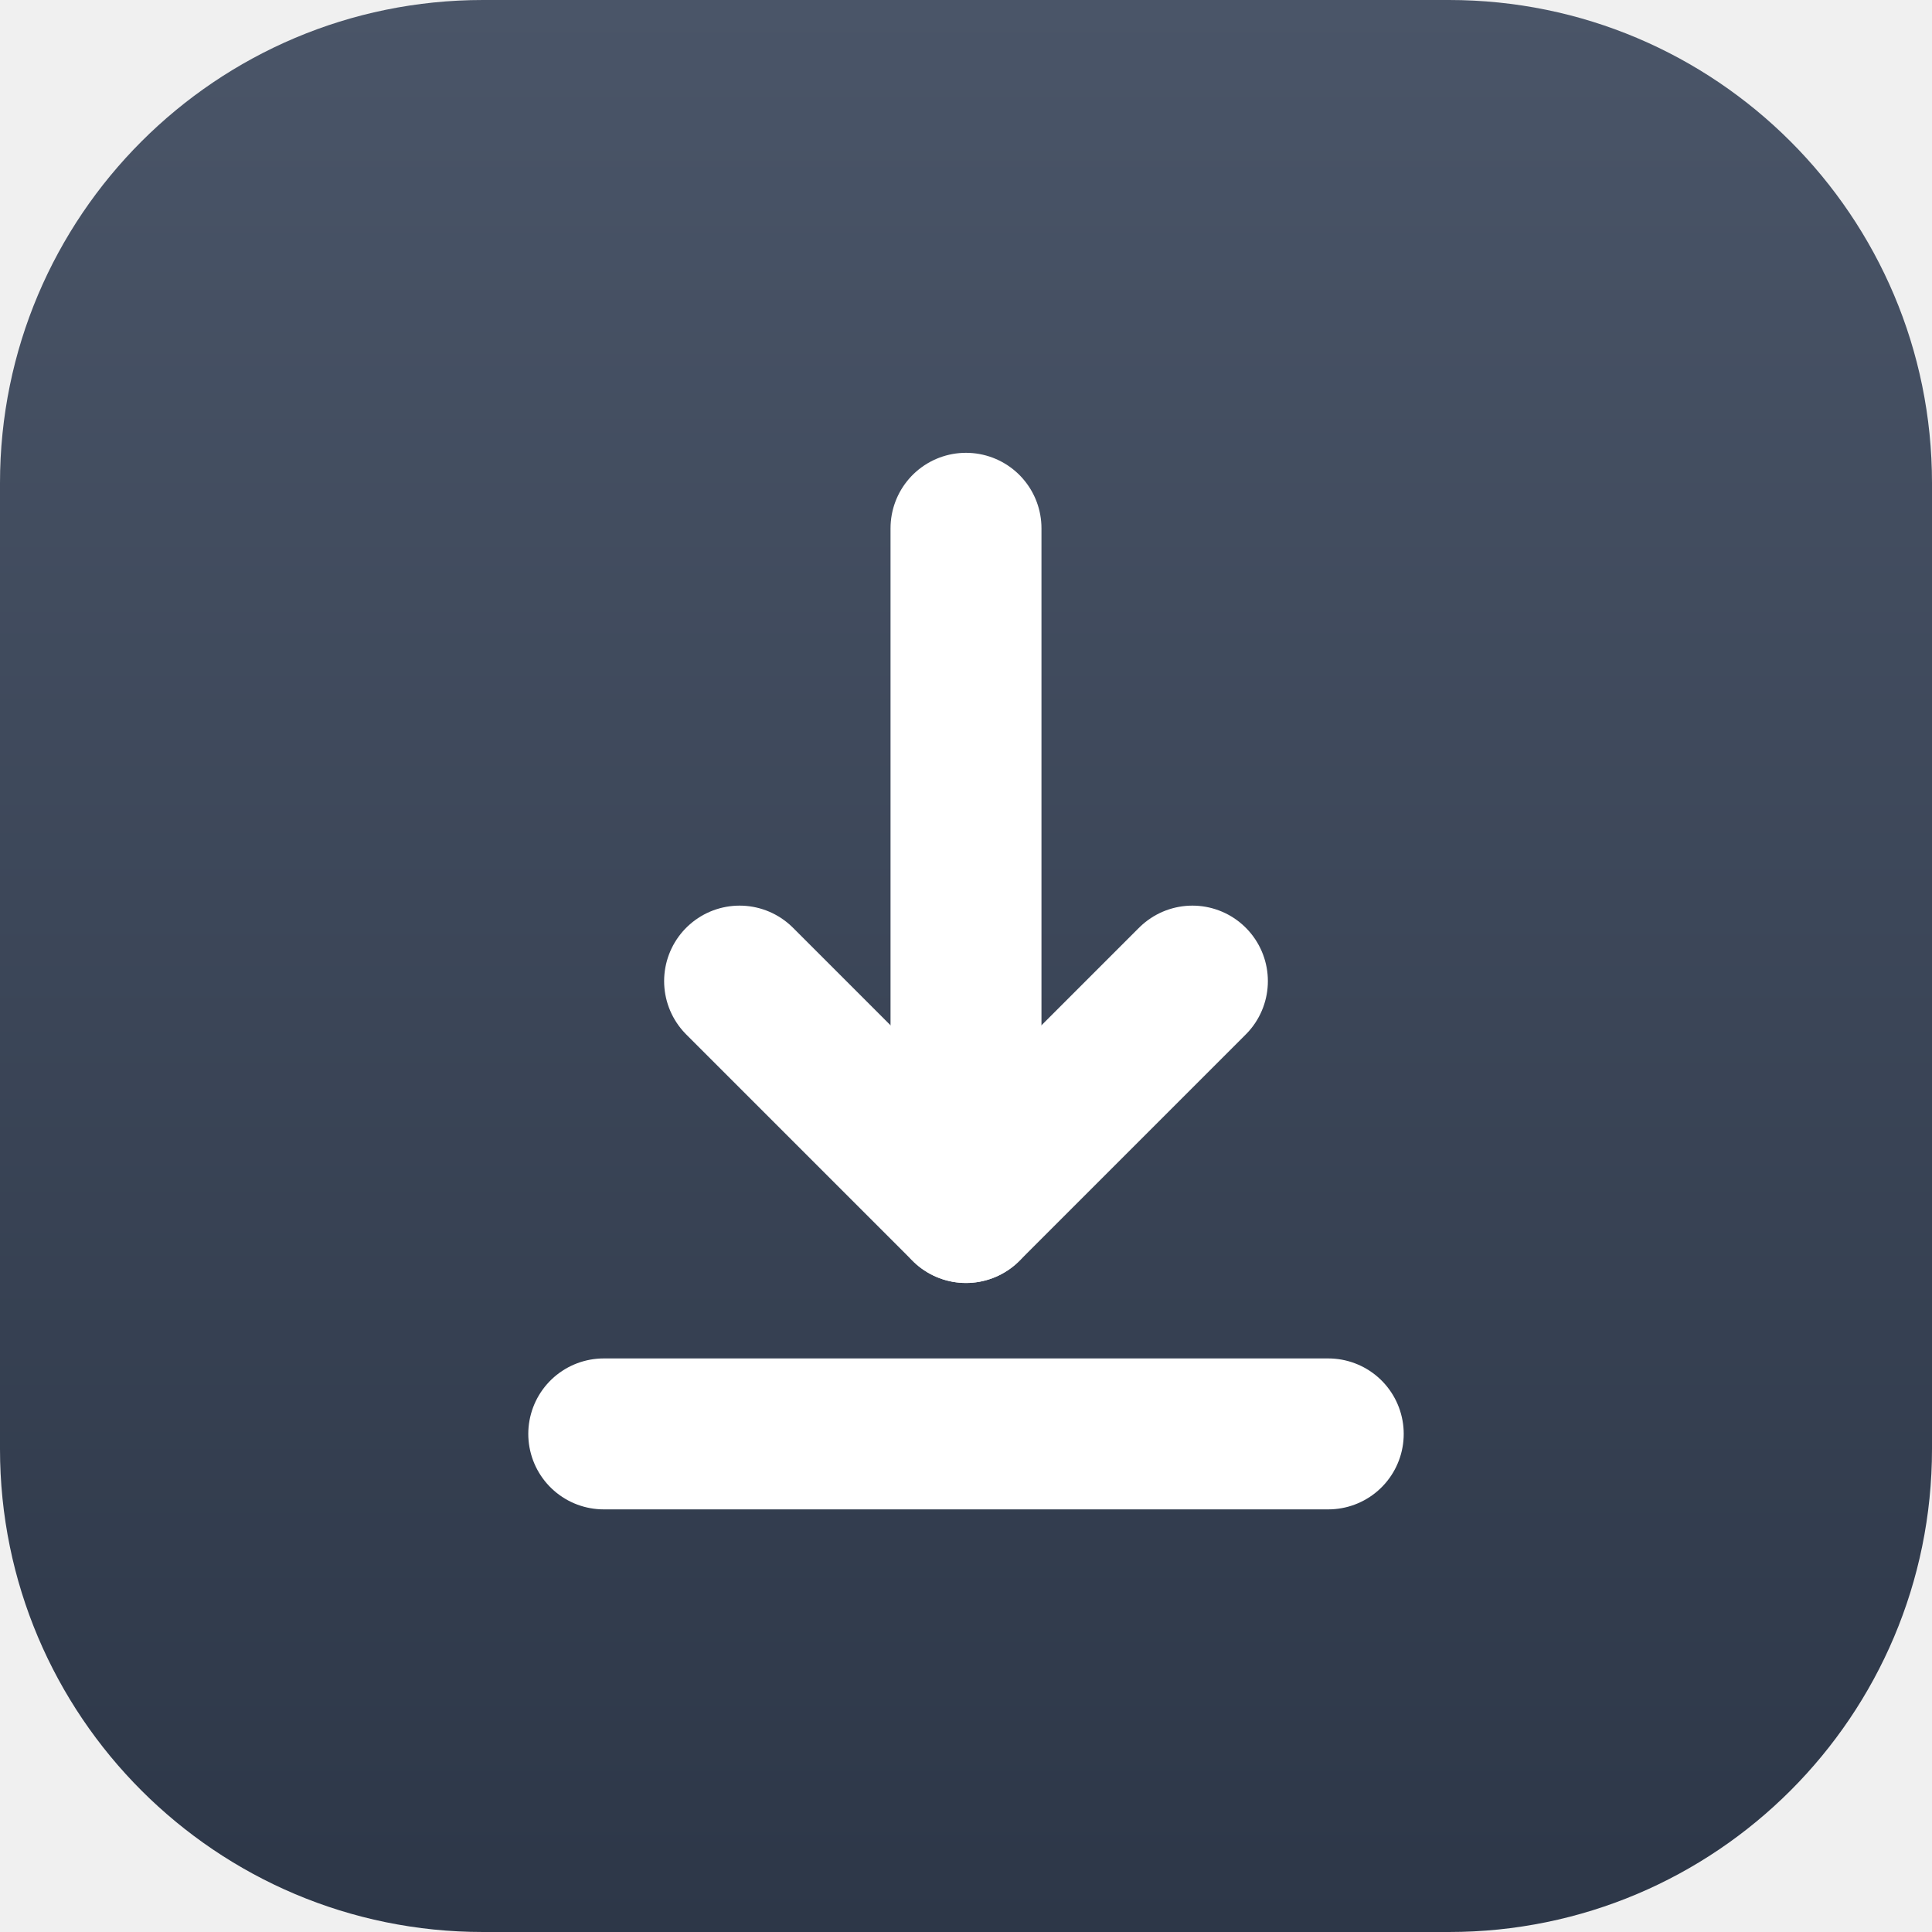
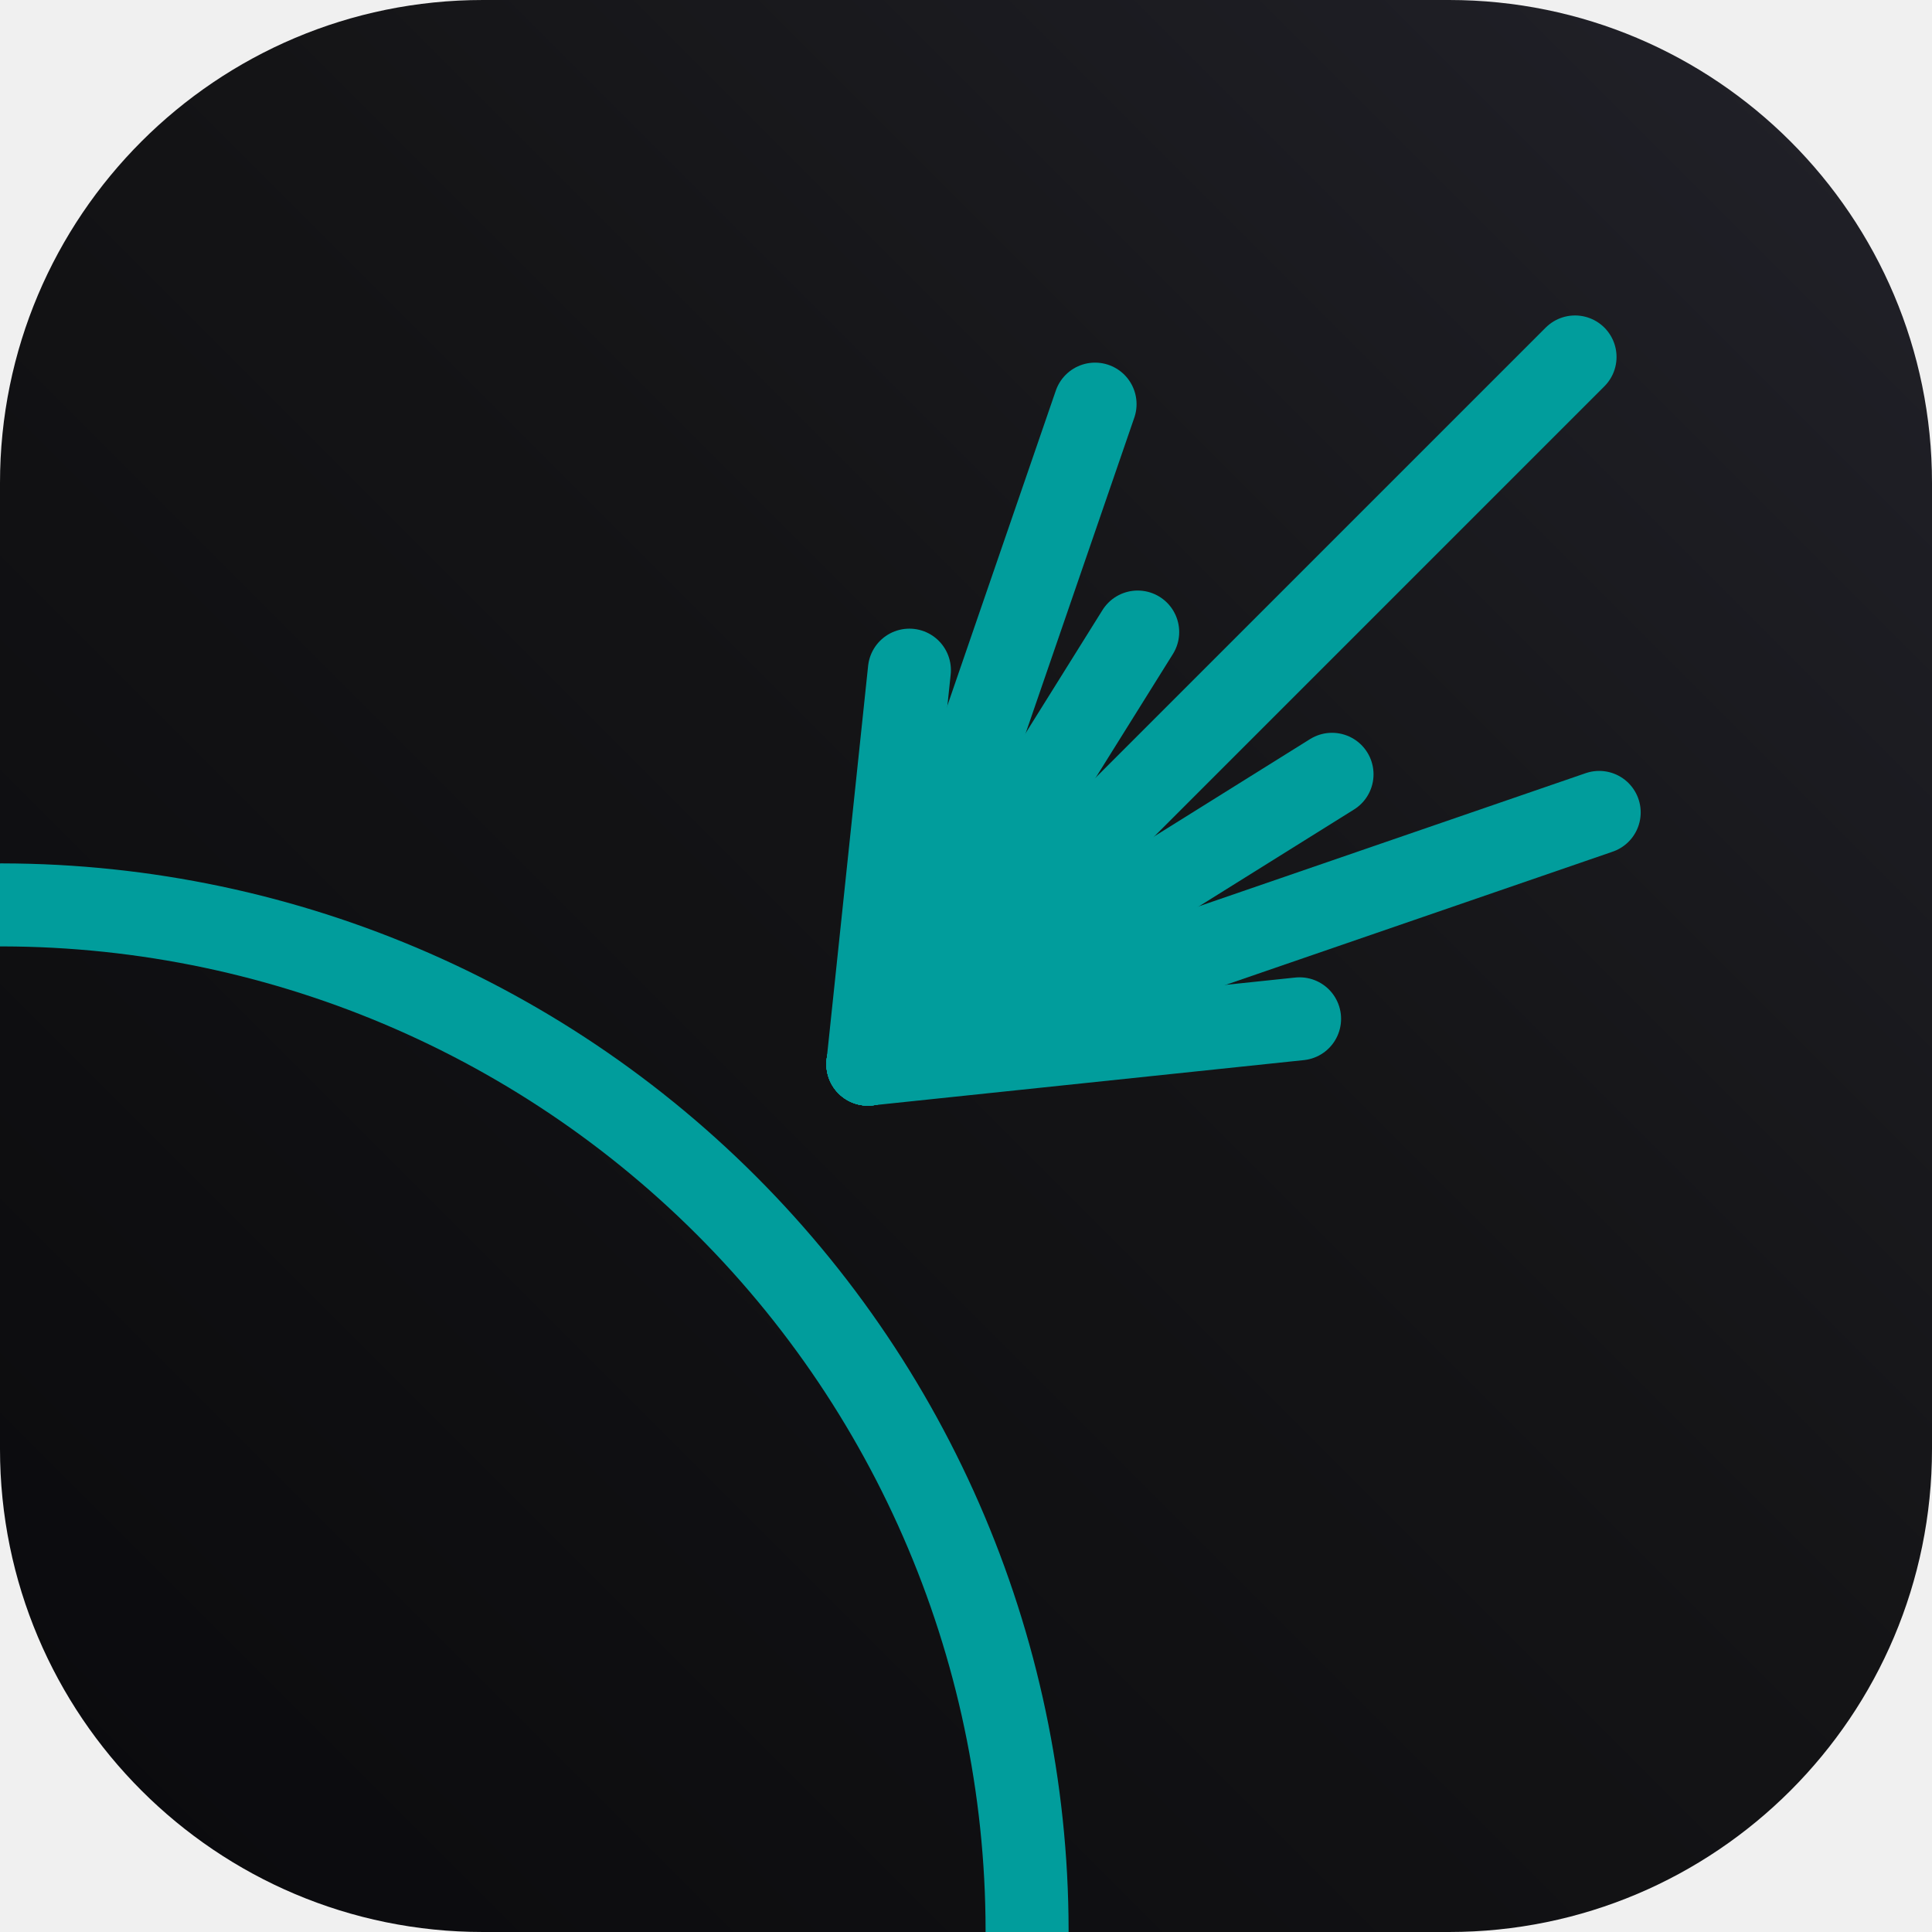
<svg xmlns="http://www.w3.org/2000/svg" width="512" height="512" viewBox="0 0 512 512" fill="none">
-   <rect width="512" height="512" rx="128" fill="url(#bg_gradient)" />
-   <g transform="translate(0, 20)">
-     <path d="M256 120 L256 300" stroke="white" stroke-width="40" stroke-linecap="round" />
-     <path d="M196 240 L256 300 L316 240" stroke="white" stroke-width="40" stroke-linecap="round" stroke-linejoin="round" />
-     <path d="M160 360 L352 360" stroke="white" stroke-width="40" stroke-linecap="round" />
-   </g>
  <defs>
-     <linearGradient id="bg_gradient" x1="256" y1="0" x2="256" y2="512" gradientUnits="userSpaceOnUse">
-       <stop stop-color="#4A5568" />
-       <stop offset="1" stop-color="#2D3748" />
+     <clipPath id="squircle_clip">
+       <rect width="512" height="512" rx="128" />
+     </clipPath>
+     <linearGradient id="bg_gradient" x1="100%" y1="0%" x2="0%" y2="100%">
+       <stop offset="0%" stop-color="#22222a" />
+       <stop offset="45%" stop-color="#141416" />
+       <stop offset="100%" stop-color="#0a0a0d" />
    </linearGradient>
  </defs>
+   <g clip-path="url(#squircle_clip)">
+     <rect width="512" height="512" fill="url(#bg_gradient)" />
+     <path d="M -10 240 A 272 272 0 0 1 272 522" fill="none" stroke="#019D9C" stroke-width="22" stroke-linecap="round" />
+     <line x1="230" y1="282" x2="241.0" y2="177.6" stroke="#019D9C" stroke-width="22" stroke-linecap="round" />
+     <line x1="230" y1="282" x2="290.2" y2="107.1" stroke="#019D9C" stroke-width="22" stroke-linecap="round" />
+     <line x1="230" y1="282" x2="301.5" y2="167.5" stroke="#019D9C" stroke-width="22" stroke-linecap="round" />
+     <line x1="230" y1="282" x2="417.4" y2="94.6" stroke="#019D9C" stroke-width="22" stroke-linecap="round" />
+     <line x1="230" y1="282" x2="353.0" y2="205.2" stroke="#019D9C" stroke-width="22" stroke-linecap="round" />
+     <line x1="230" y1="282" x2="423.8" y2="215.3" stroke="#019D9C" stroke-width="22" stroke-linecap="round" />
+     <line x1="230" y1="282" x2="344.4" y2="270.0" stroke="#019D9C" stroke-width="22" stroke-linecap="round" />
+   </g>
</svg>
